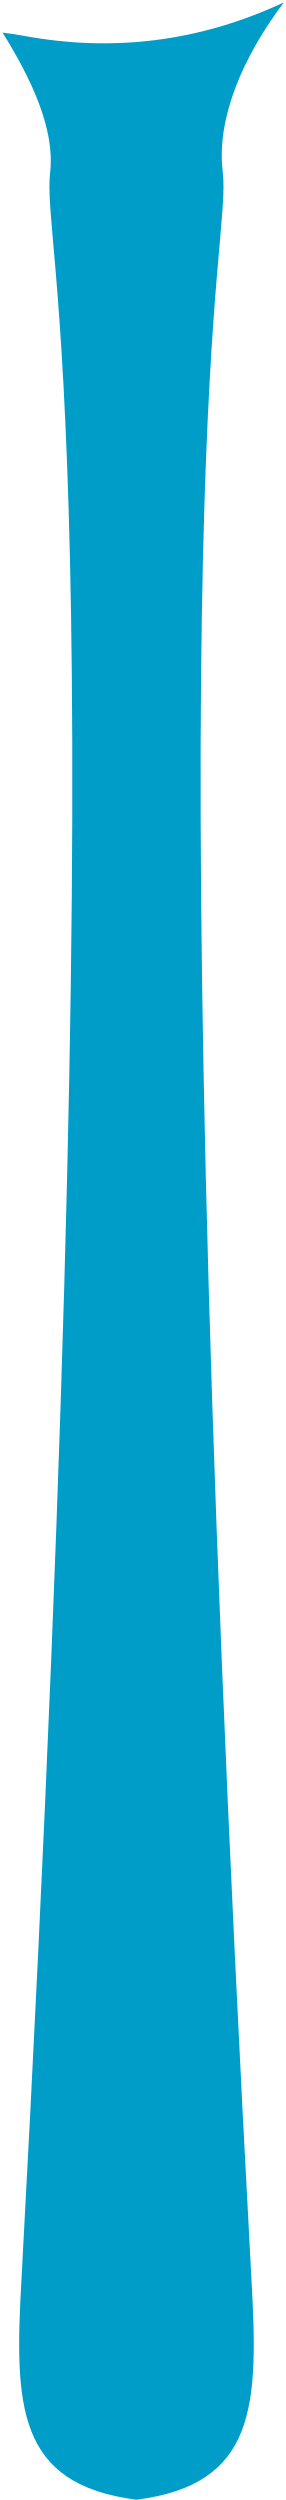
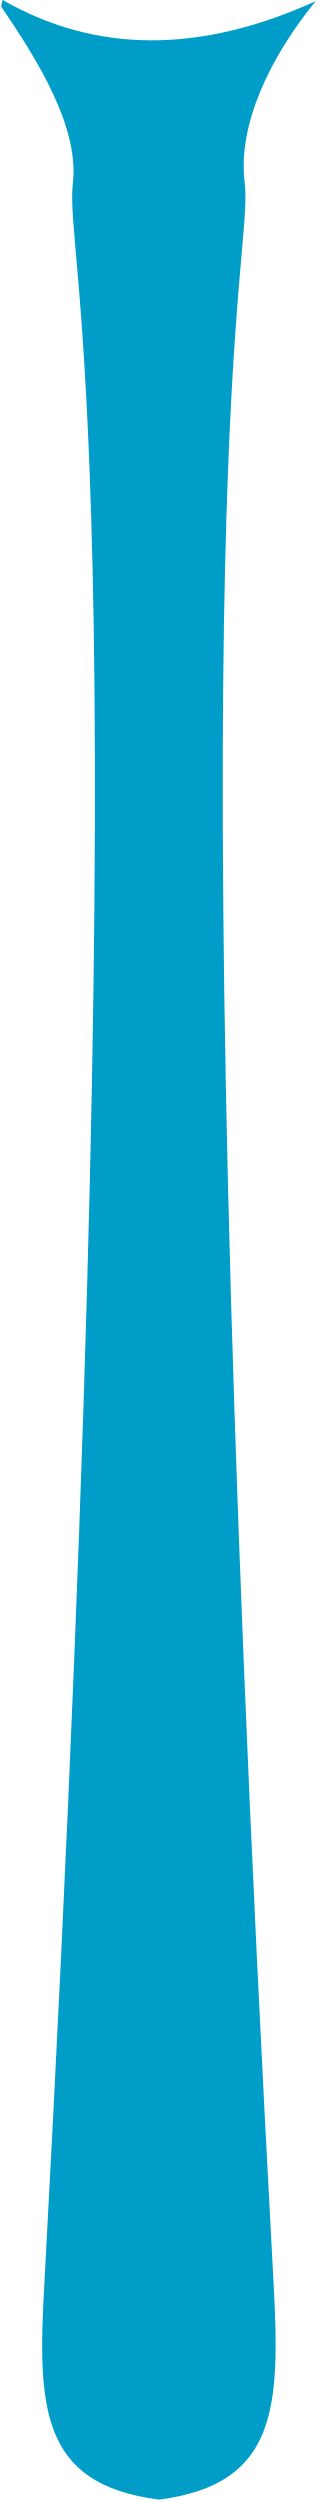
- <svg xmlns="http://www.w3.org/2000/svg" width="74px" height="648px" viewBox="0 0 74 648" version="1.1">
-   <defs />
-   <g id="Page-1" stroke="none" stroke-width="1" fill="none" fill-rule="evenodd">
-     <g id="shape-splat" transform="translate(-421, -650)" fill-rule="nonzero" fill="#009DC9">
-       <path d="M494.587,650.62 C483.986,664.631 477.067,680.701 478.725,694.443 C481.209,715.03 460.098,760.2 486.176,1240.779 C488.039,1273.657 487.418,1293.937 456.372,1297.932 C425.326,1293.937 424.705,1273.657 426.568,1240.779 C452.647,760.2 431.536,715.03 434.019,694.443 C435.19,683.319 429.12,670.447 421.67,658.463 C423.359,658.643 425.158,658.91 427.067,659.265 C450.428,663.616 472.935,660.734 494.587,650.62 Z" id="Shape" />
+ <svg xmlns="http://www.w3.org/2000/svg" viewBox="0 0 83 651">
+   <g fill="none">
+     <g fill="#009DC9">
+       <path d="M82.2 0.3C70.2 15 61.9 32.6 63.7 47.4 66.2 68 45.1 113.2 71.2 593.8 73 626.7 72.4 646.9 41.4 650.9 10.3 646.9 9.7 626.7 11.6 593.8 37.6 113.2 16.5 68 19 47.4 20.5 33.2 10.2 16.2 0.3 1.7 0.4 1.1 0.5 0.6 0.7 0 24.9 13.9 52.1 14 82.2 0.3Z" />
    </g>
  </g>
</svg>
